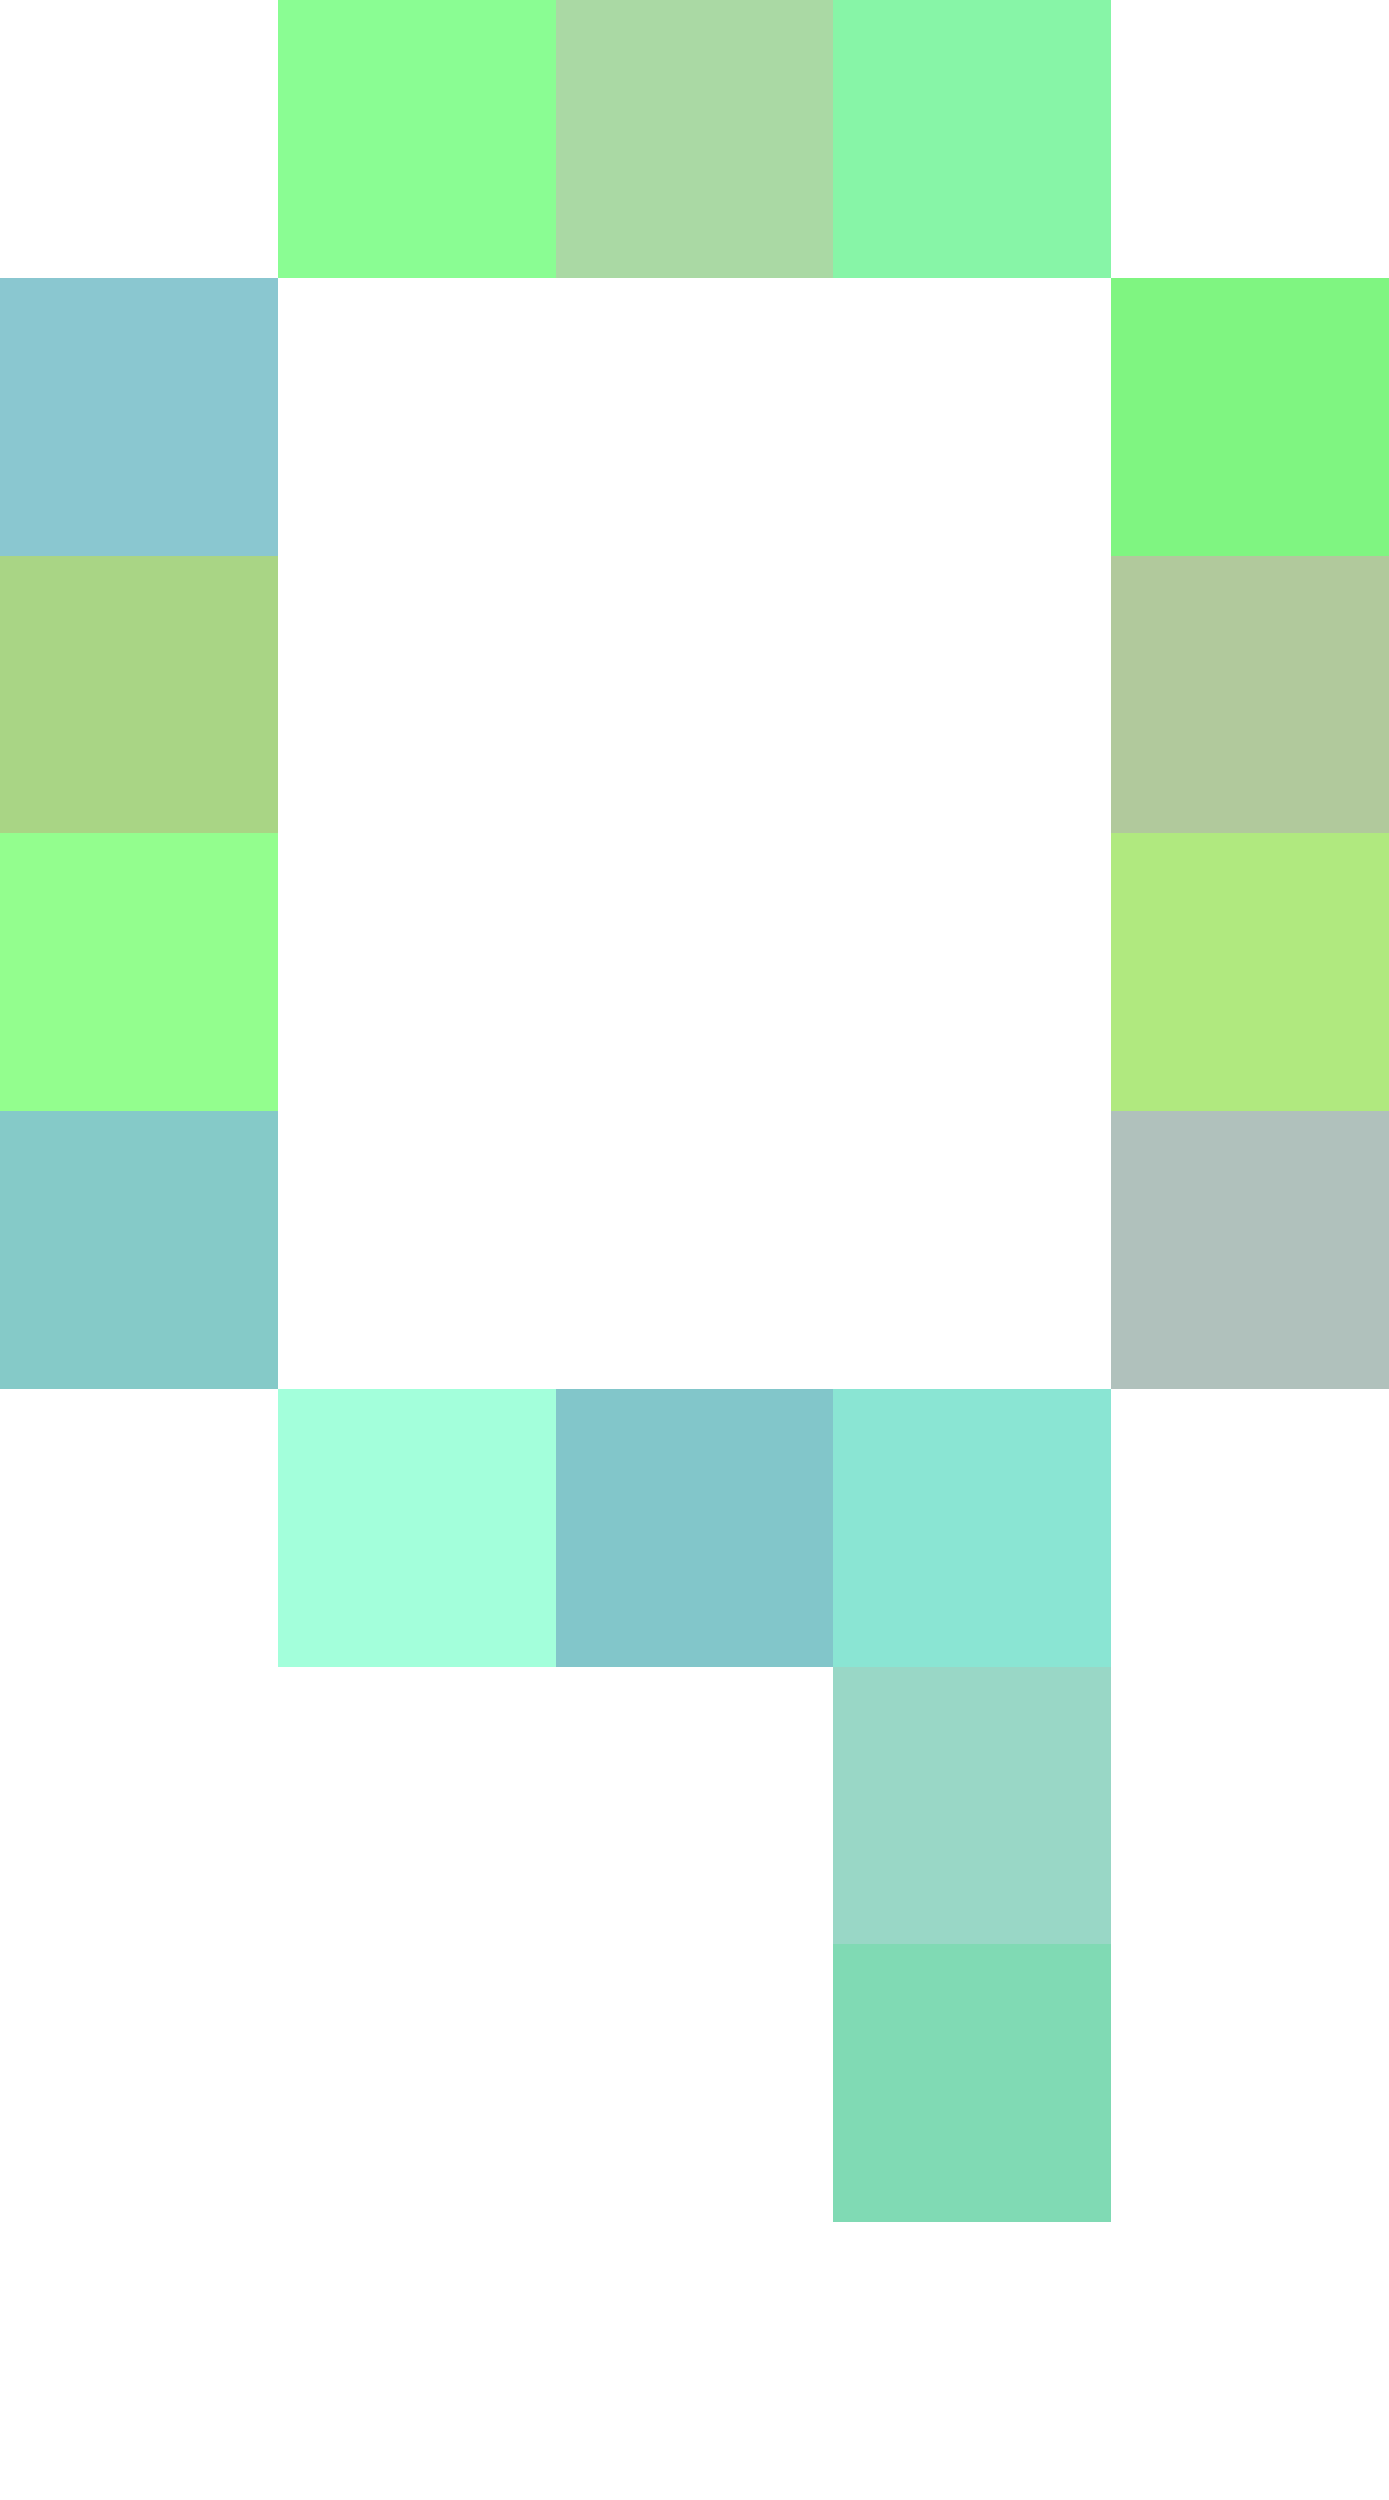
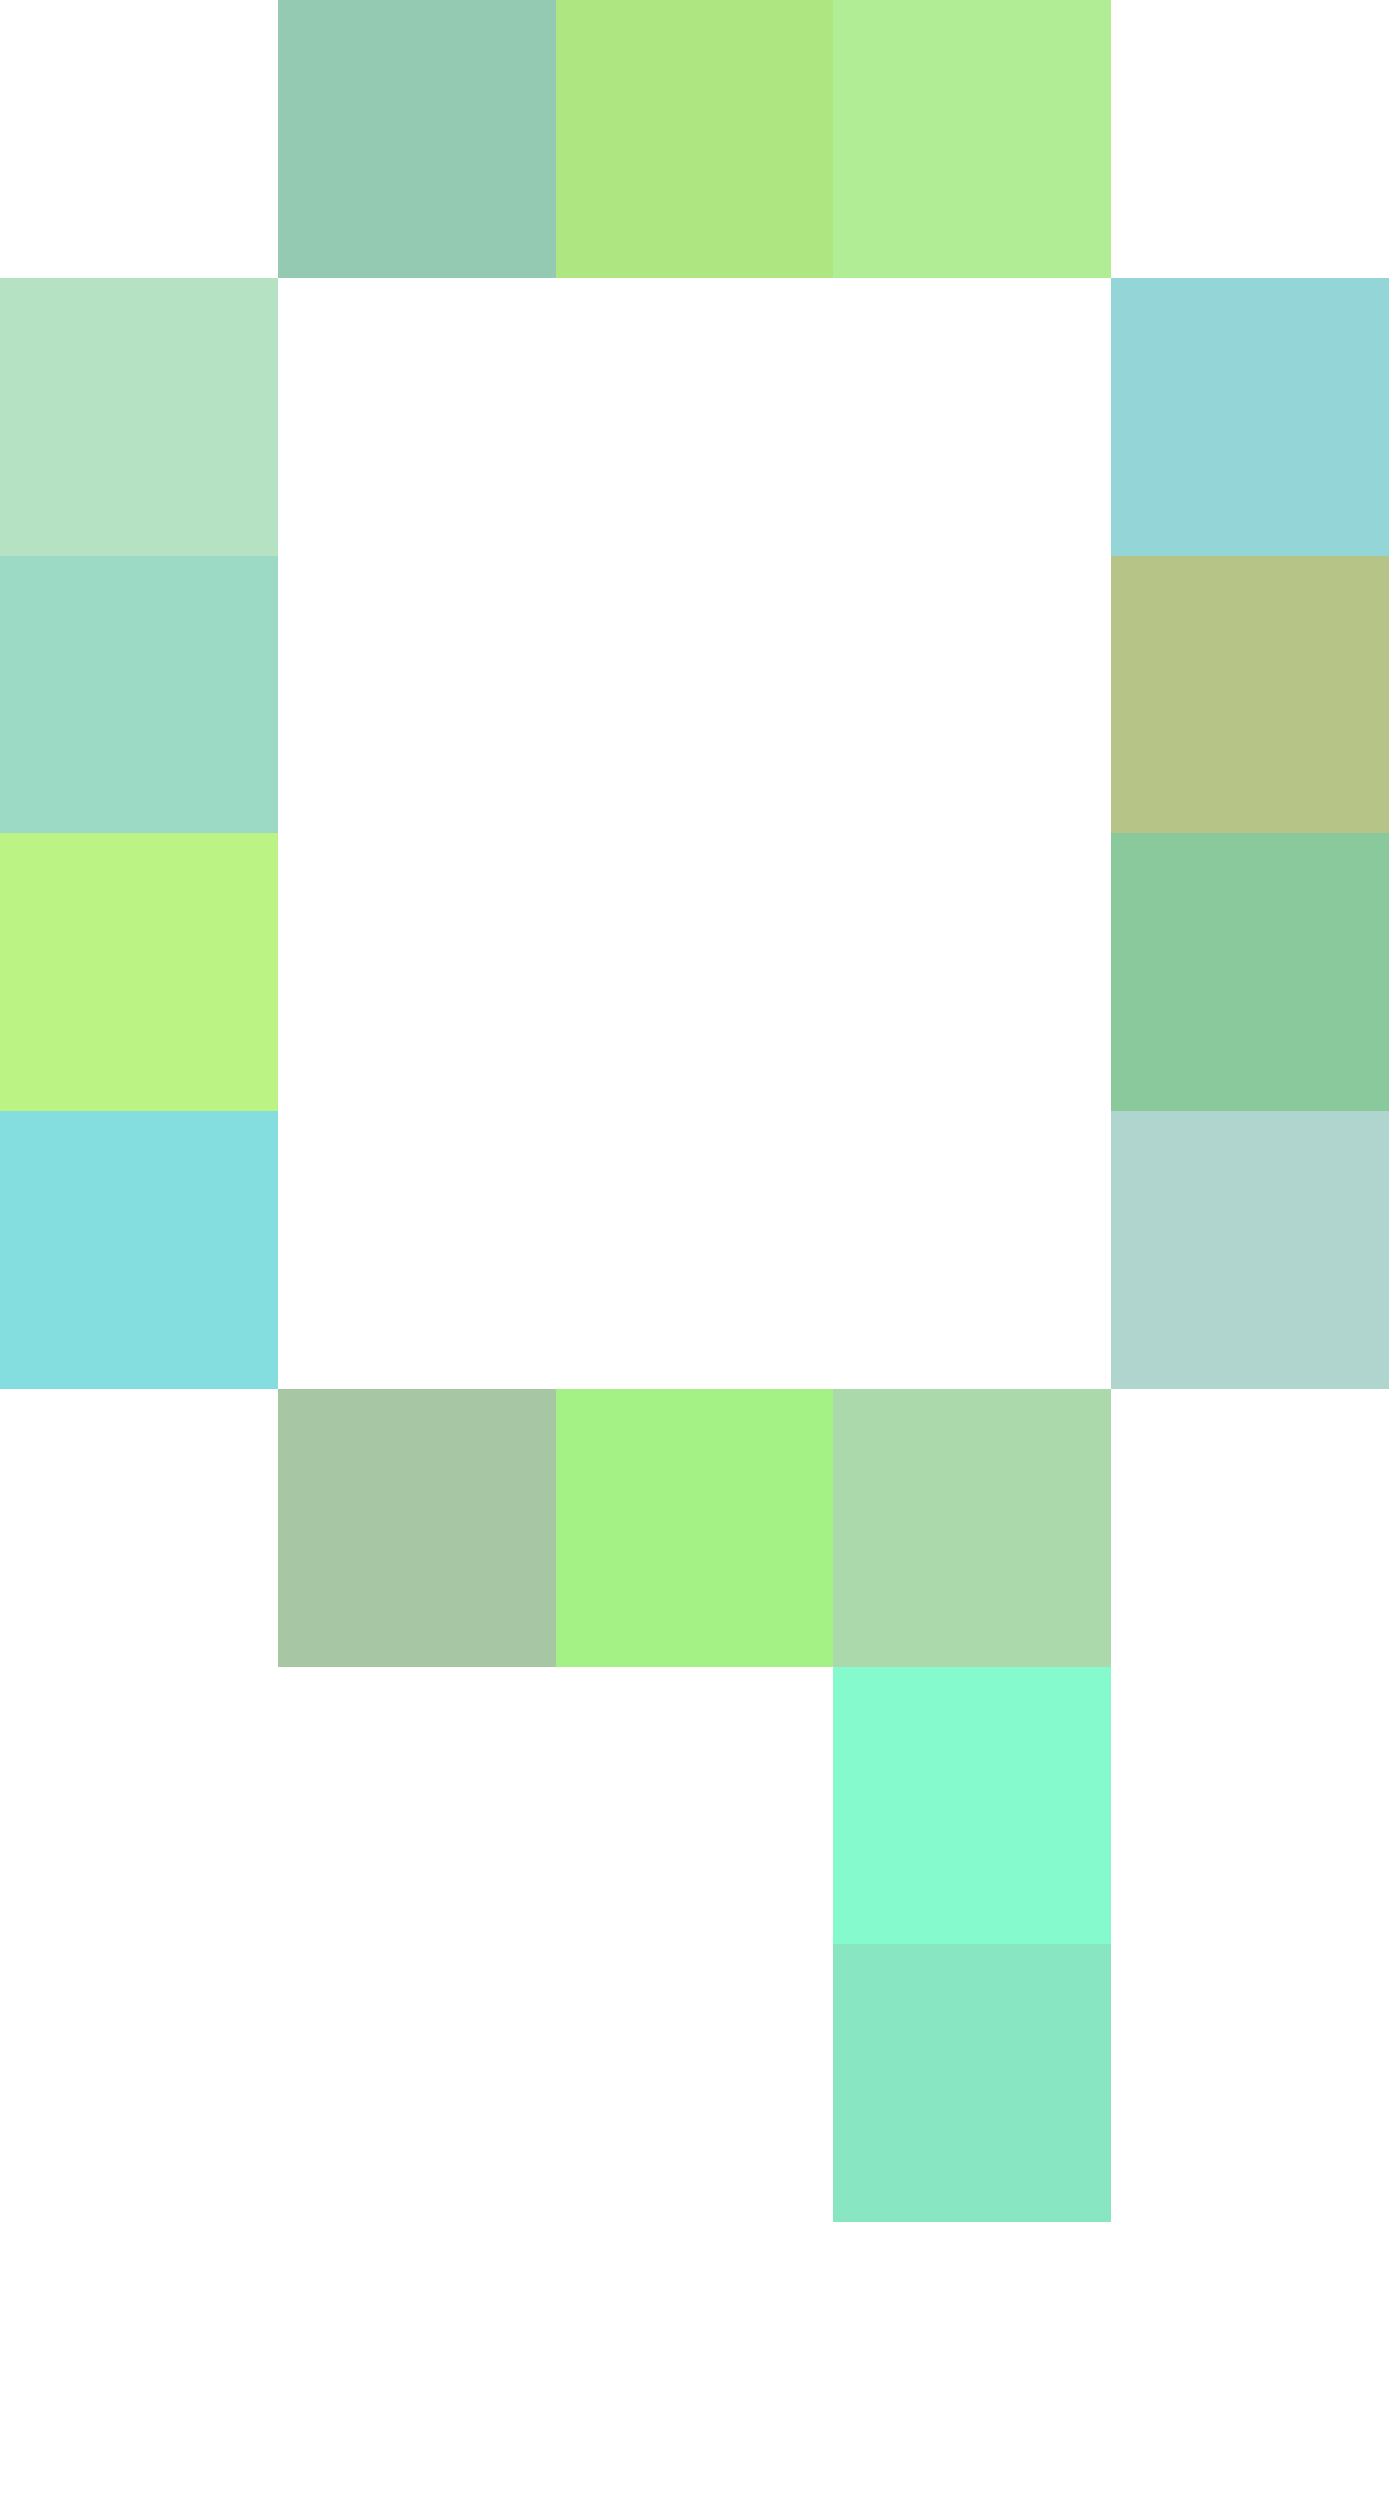
<svg xmlns="http://www.w3.org/2000/svg" width="120" height="216" viewBox="0 0 5 9" shape-rendering="crispEdges">
  <g>
-     <rect x="1" y="0" width="1" height="1" fill="rgb(22,253,40)" fill-opacity="0.500" />
-     <rect x="2" y="0" width="1" height="1" fill="rgb(87,181,75)" fill-opacity="0.500" />
-     <rect x="3" y="0" width="1" height="1" fill="rgb(16,236,80)" fill-opacity="0.500" />
-     <rect x="0" y="1" width="1" height="1" fill="rgb(23,145,162)" fill-opacity="0.500" />
-     <rect x="4" y="1" width="1" height="1" fill="rgb(1,237,4)" fill-opacity="0.500" />
-     <rect x="0" y="2" width="1" height="1" fill="rgb(84,172,12)" fill-opacity="0.500" />
-     <rect x="4" y="2" width="1" height="1" fill="rgb(100,148,59)" fill-opacity="0.500" />
-     <rect x="0" y="3" width="1" height="1" fill="rgb(40,254,31)" fill-opacity="0.500" />
-     <rect x="4" y="3" width="1" height="1" fill="rgb(98,212,1)" fill-opacity="0.500" />
-     <rect x="0" y="4" width="1" height="1" fill="rgb(13,151,147)" fill-opacity="0.500" />
-     <rect x="4" y="4" width="1" height="1" fill="rgb(99,132,123)" fill-opacity="0.500" />
-     <rect x="1" y="5" width="1" height="1" fill="rgb(72,255,185)" fill-opacity="0.500" />
-     <rect x="2" y="5" width="1" height="1" fill="rgb(6,142,151)" fill-opacity="0.500" />
-     <rect x="3" y="5" width="1" height="1" fill="rgb(22,205,168)" fill-opacity="0.500" />
-     <rect x="3" y="6" width="1" height="1" fill="rgb(52,177,143)" fill-opacity="0.500" />
-     <rect x="3" y="7" width="1" height="1" fill="rgb(3,182,107)" fill-opacity="0.500" />
+     <rect x="1" y="0" width="1" height="1" fill="rgb(43,151,101)" fill-opacity="0.500" />
+     <rect x="2" y="0" width="1" height="1" fill="rgb(95,208,6)" fill-opacity="0.500" />
+     <rect x="3" y="0" width="1" height="1" fill="rgb(101,220,42)" fill-opacity="0.500" />
+     <rect x="0" y="1" width="1" height="1" fill="rgb(106,199,134)" fill-opacity="0.500" />
+     <rect x="4" y="1" width="1" height="1" fill="rgb(42,174,176)" fill-opacity="0.500" />
+     <rect x="0" y="2" width="1" height="1" fill="rgb(59,183,142)" fill-opacity="0.500" />
+     <rect x="4" y="2" width="1" height="1" fill="rgb(112,138,16)" fill-opacity="0.500" />
+     <rect x="0" y="3" width="1" height="1" fill="rgb(121,232,10)" fill-opacity="0.500" />
+     <rect x="4" y="3" width="1" height="1" fill="rgb(22,148,58)" fill-opacity="0.500" />
+     <rect x="0" y="4" width="1" height="1" fill="rgb(11,188,191)" fill-opacity="0.500" />
+     <rect x="4" y="4" width="1" height="1" fill="rgb(99,173,160)" fill-opacity="0.500" />
+     <rect x="1" y="5" width="1" height="1" fill="rgb(79,142,74)" fill-opacity="0.500" />
+     <rect x="2" y="5" width="1" height="1" fill="rgb(74,229,13)" fill-opacity="0.500" />
+     <rect x="3" y="5" width="1" height="1" fill="rgb(89,181,90)" fill-opacity="0.500" />
+     <rect x="3" y="6" width="1" height="1" fill="rgb(13,249,157)" fill-opacity="0.500" />
+     <rect x="3" y="7" width="1" height="1" fill="rgb(19,208,135)" fill-opacity="0.500" />
  </g>
</svg>
